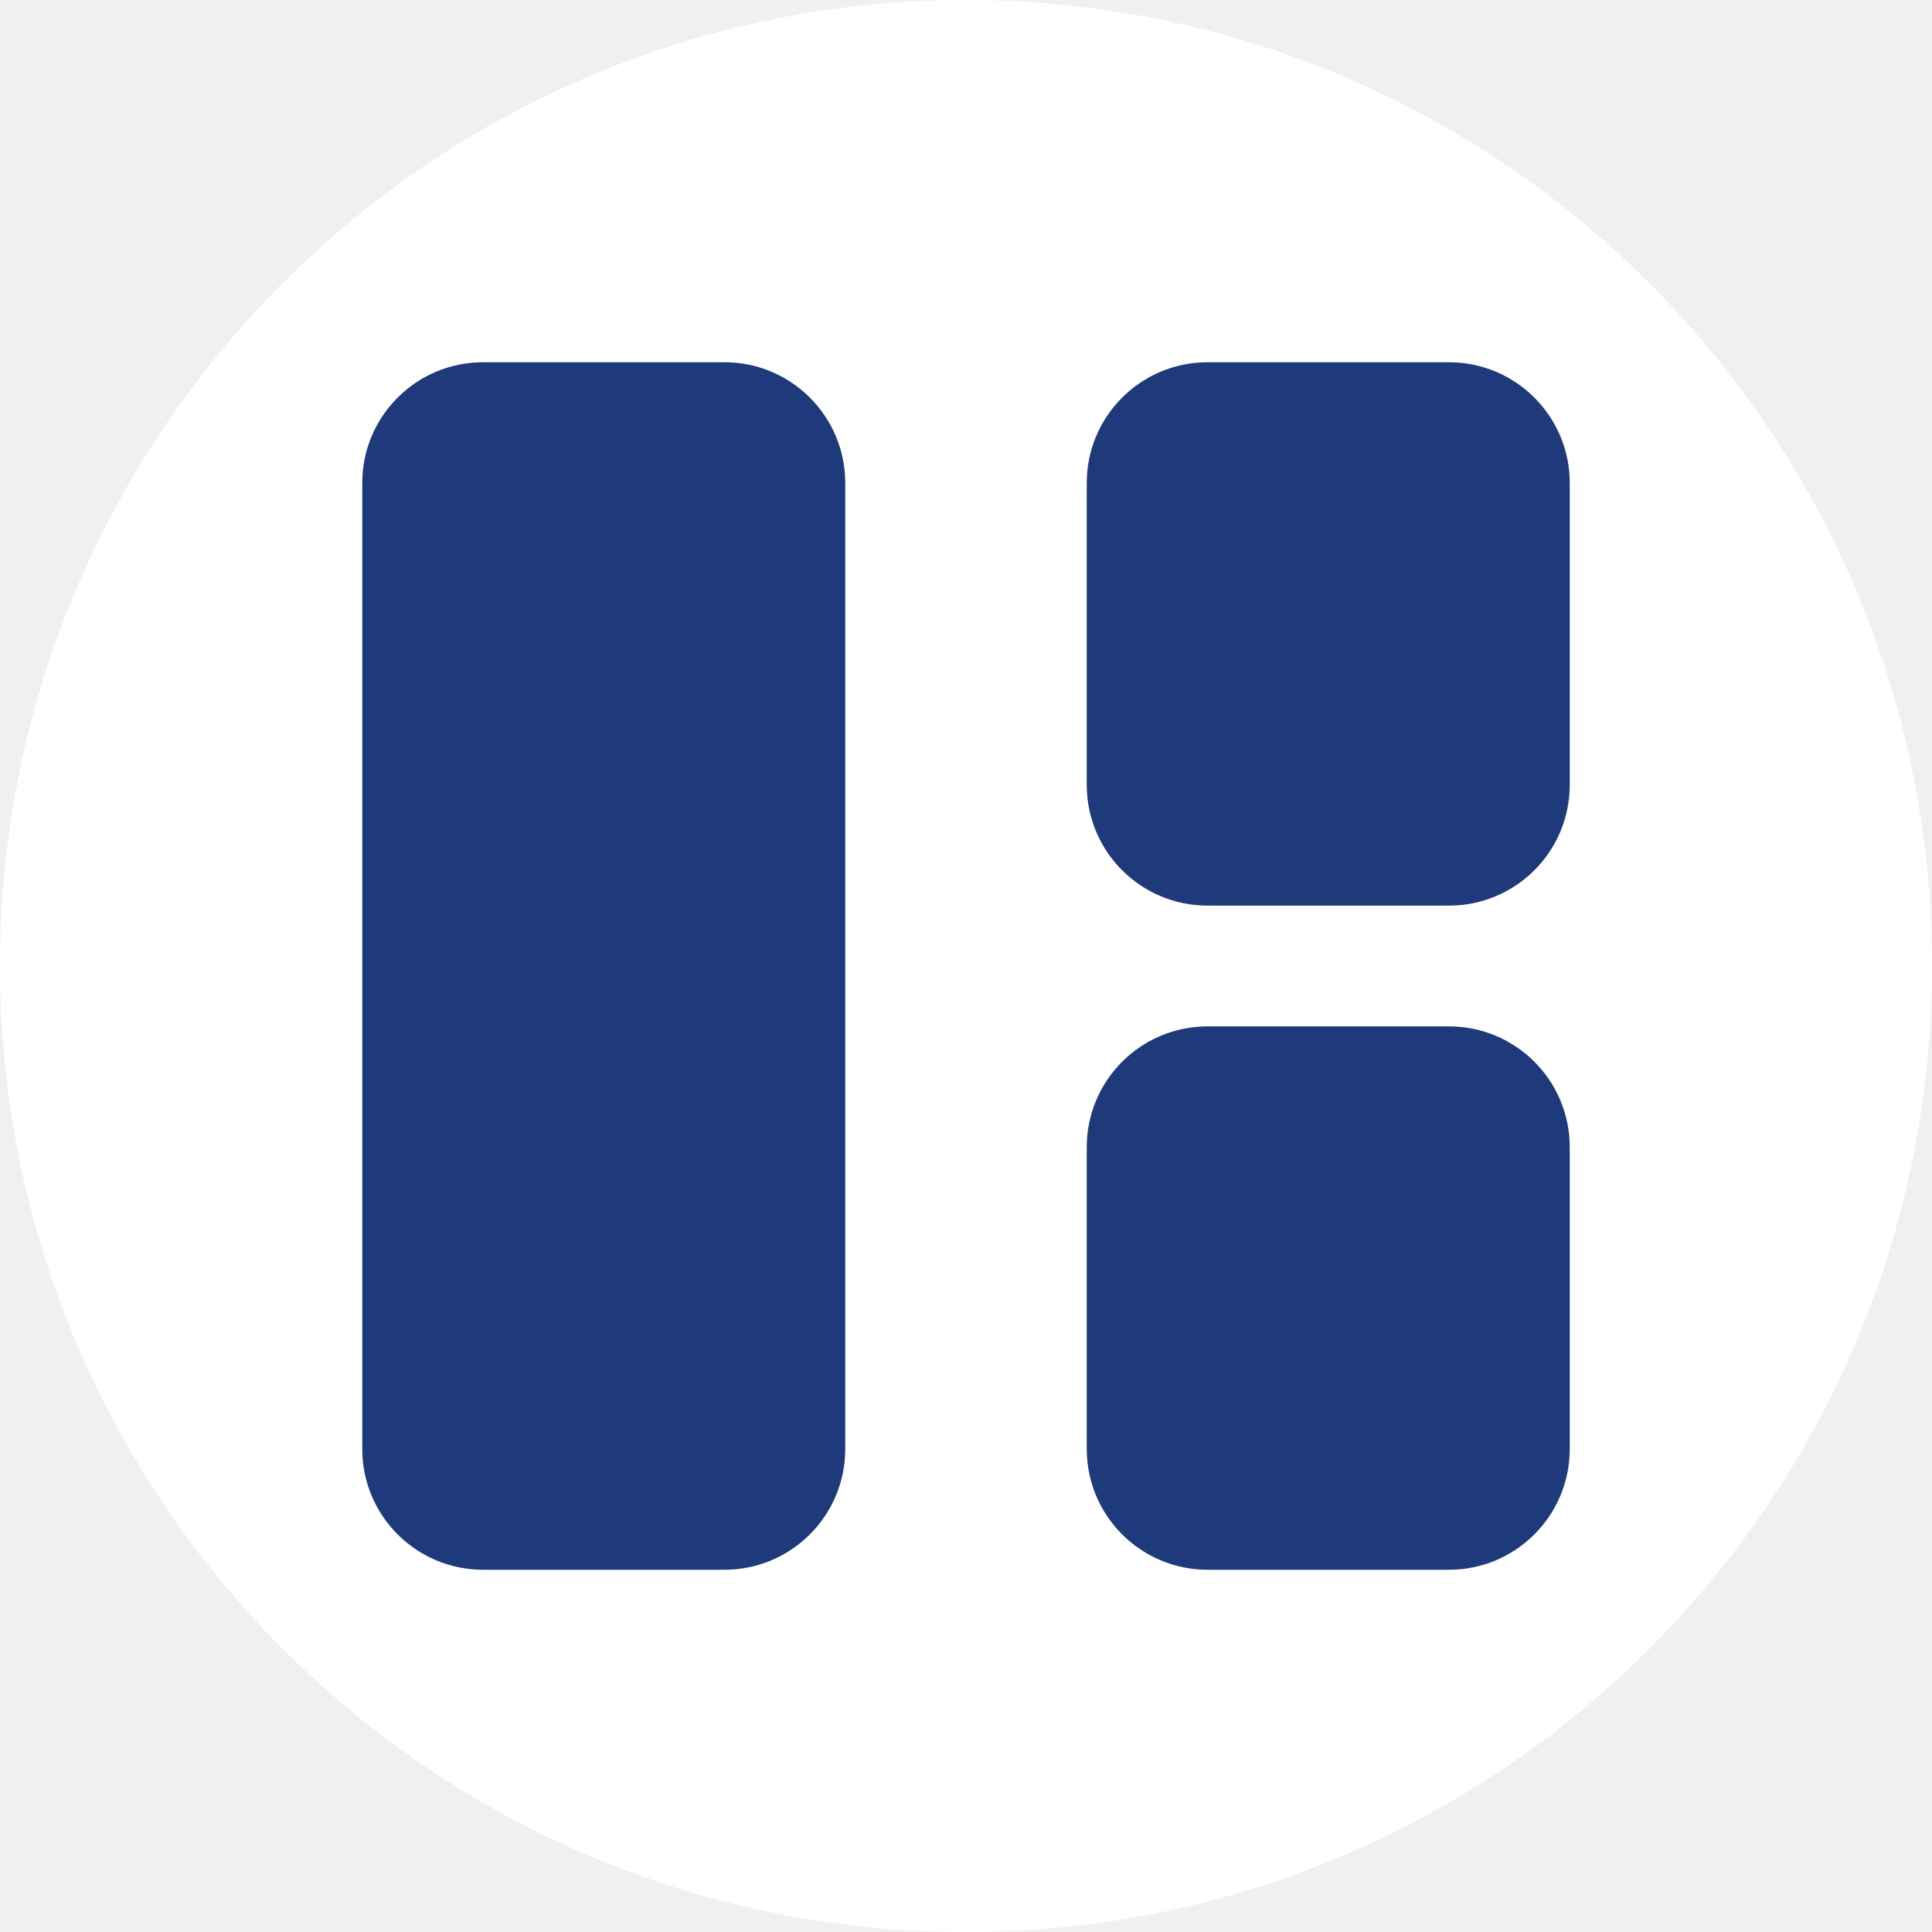
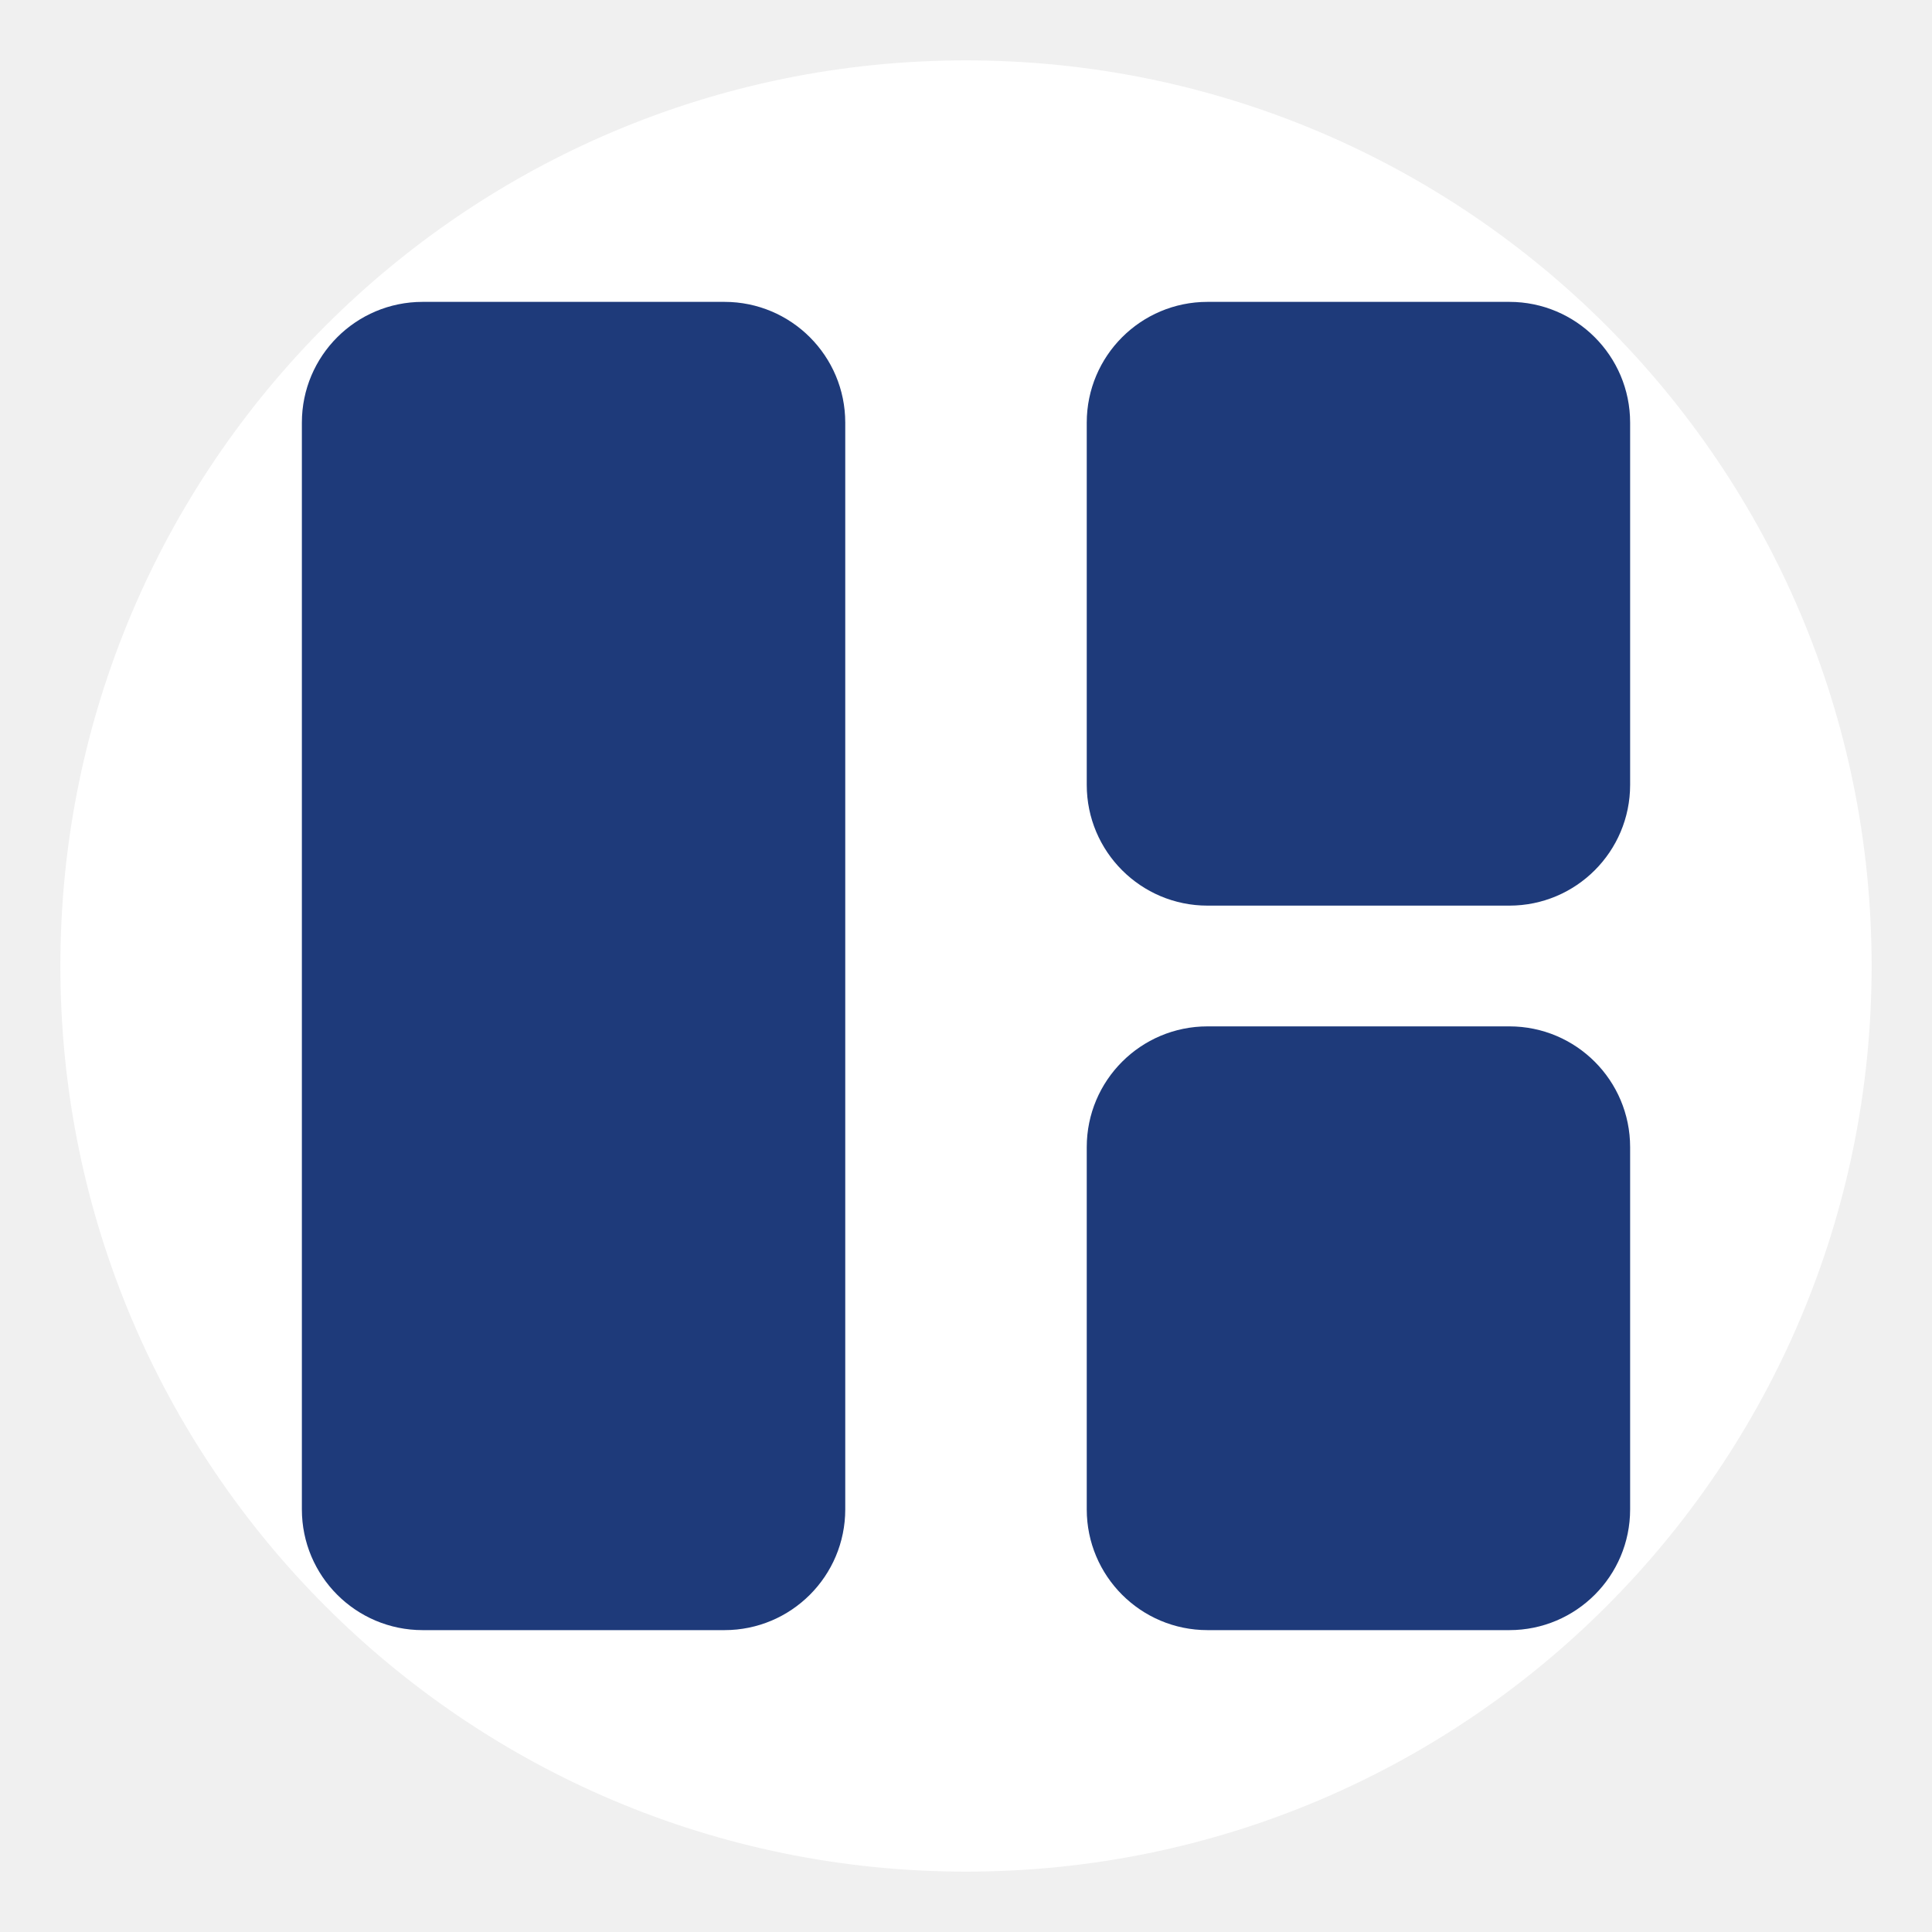
<svg xmlns="http://www.w3.org/2000/svg" width="32" height="32" viewBox="0 0 32 32">
-   <circle cx="16" cy="16" r="16" fill="#ffffff" />
-   <rect x="6" y="6" width="8" height="20" rx="2" fill="#1e3a7a" />
-   <rect x="18" y="6" width="8" height="9" rx="2" fill="#1e3a7a" />
-   <rect x="18" y="17" width="8" height="9" rx="2" fill="#1e3a7a" />
+   <circle cx="16" cy="16" r="15" fill="#ffffff" />
+   <rect x="5" y="5" width="9" height="22" rx="2" fill="#1e3a7a" />
+   <rect x="18" y="5" width="9" height="10" rx="2" fill="#1e3a7a" />
+   <rect x="18" y="17" width="9" height="10" rx="2" fill="#1e3a7a" />
</svg>
